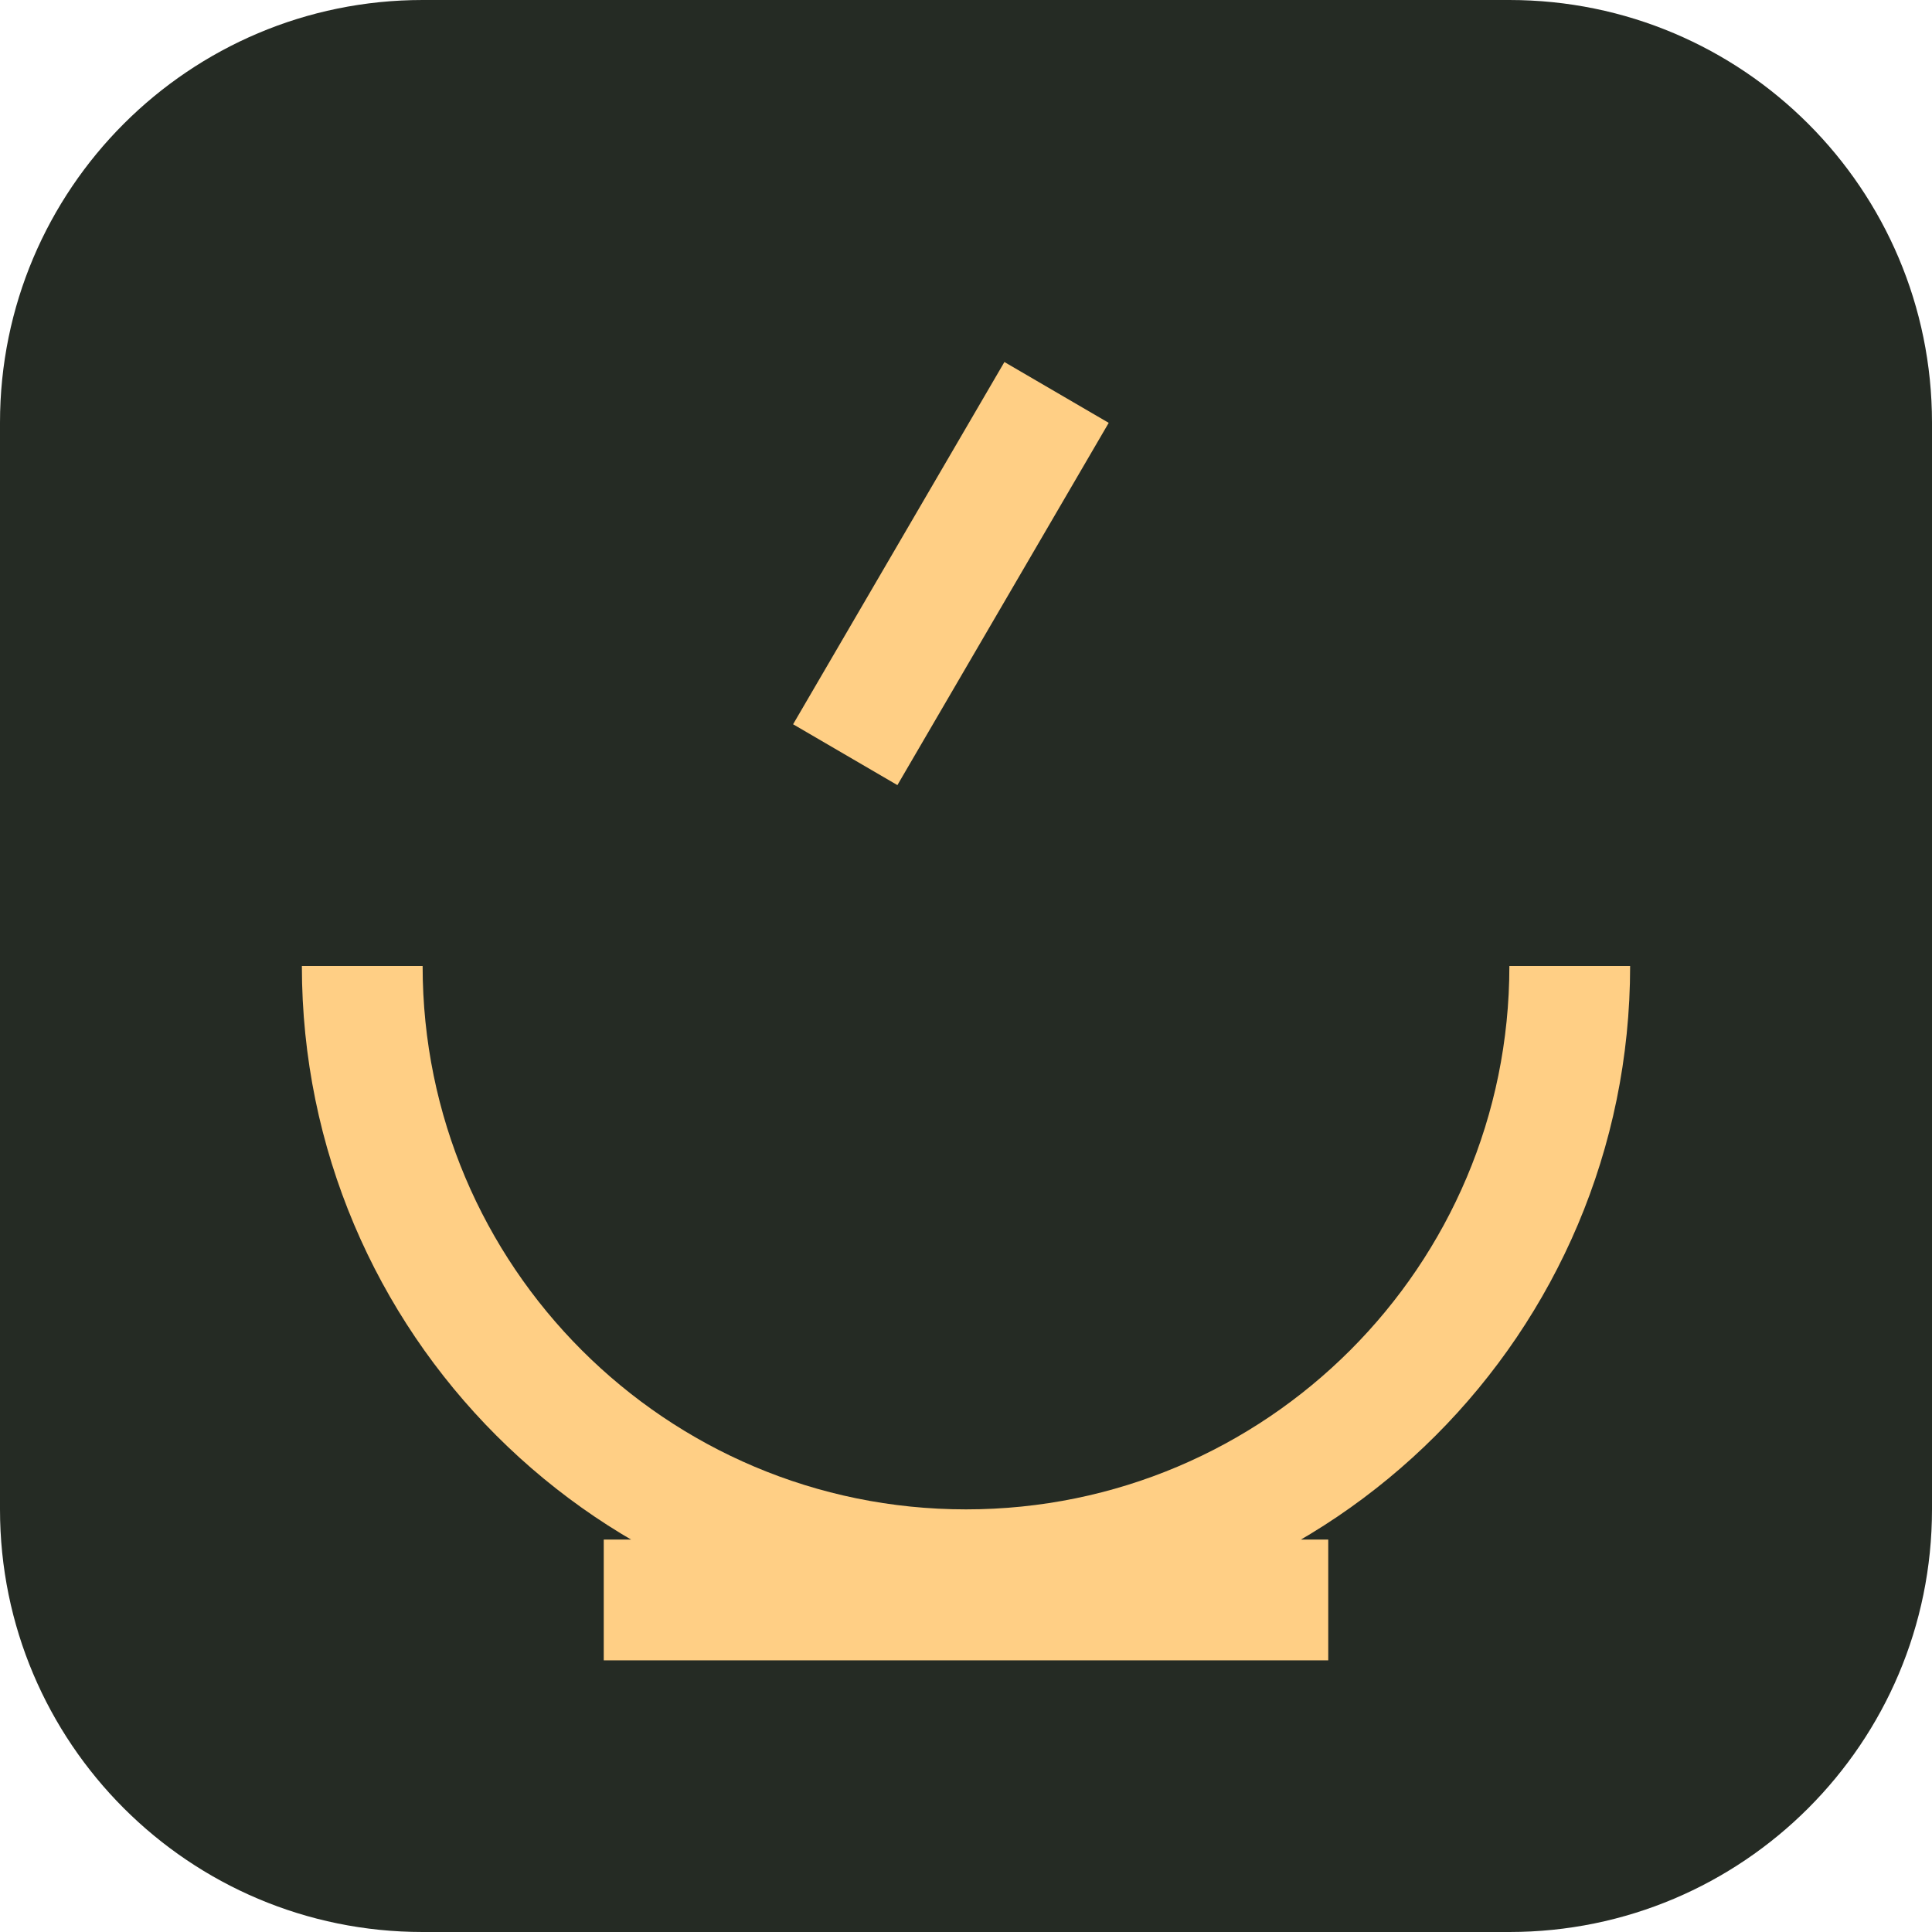
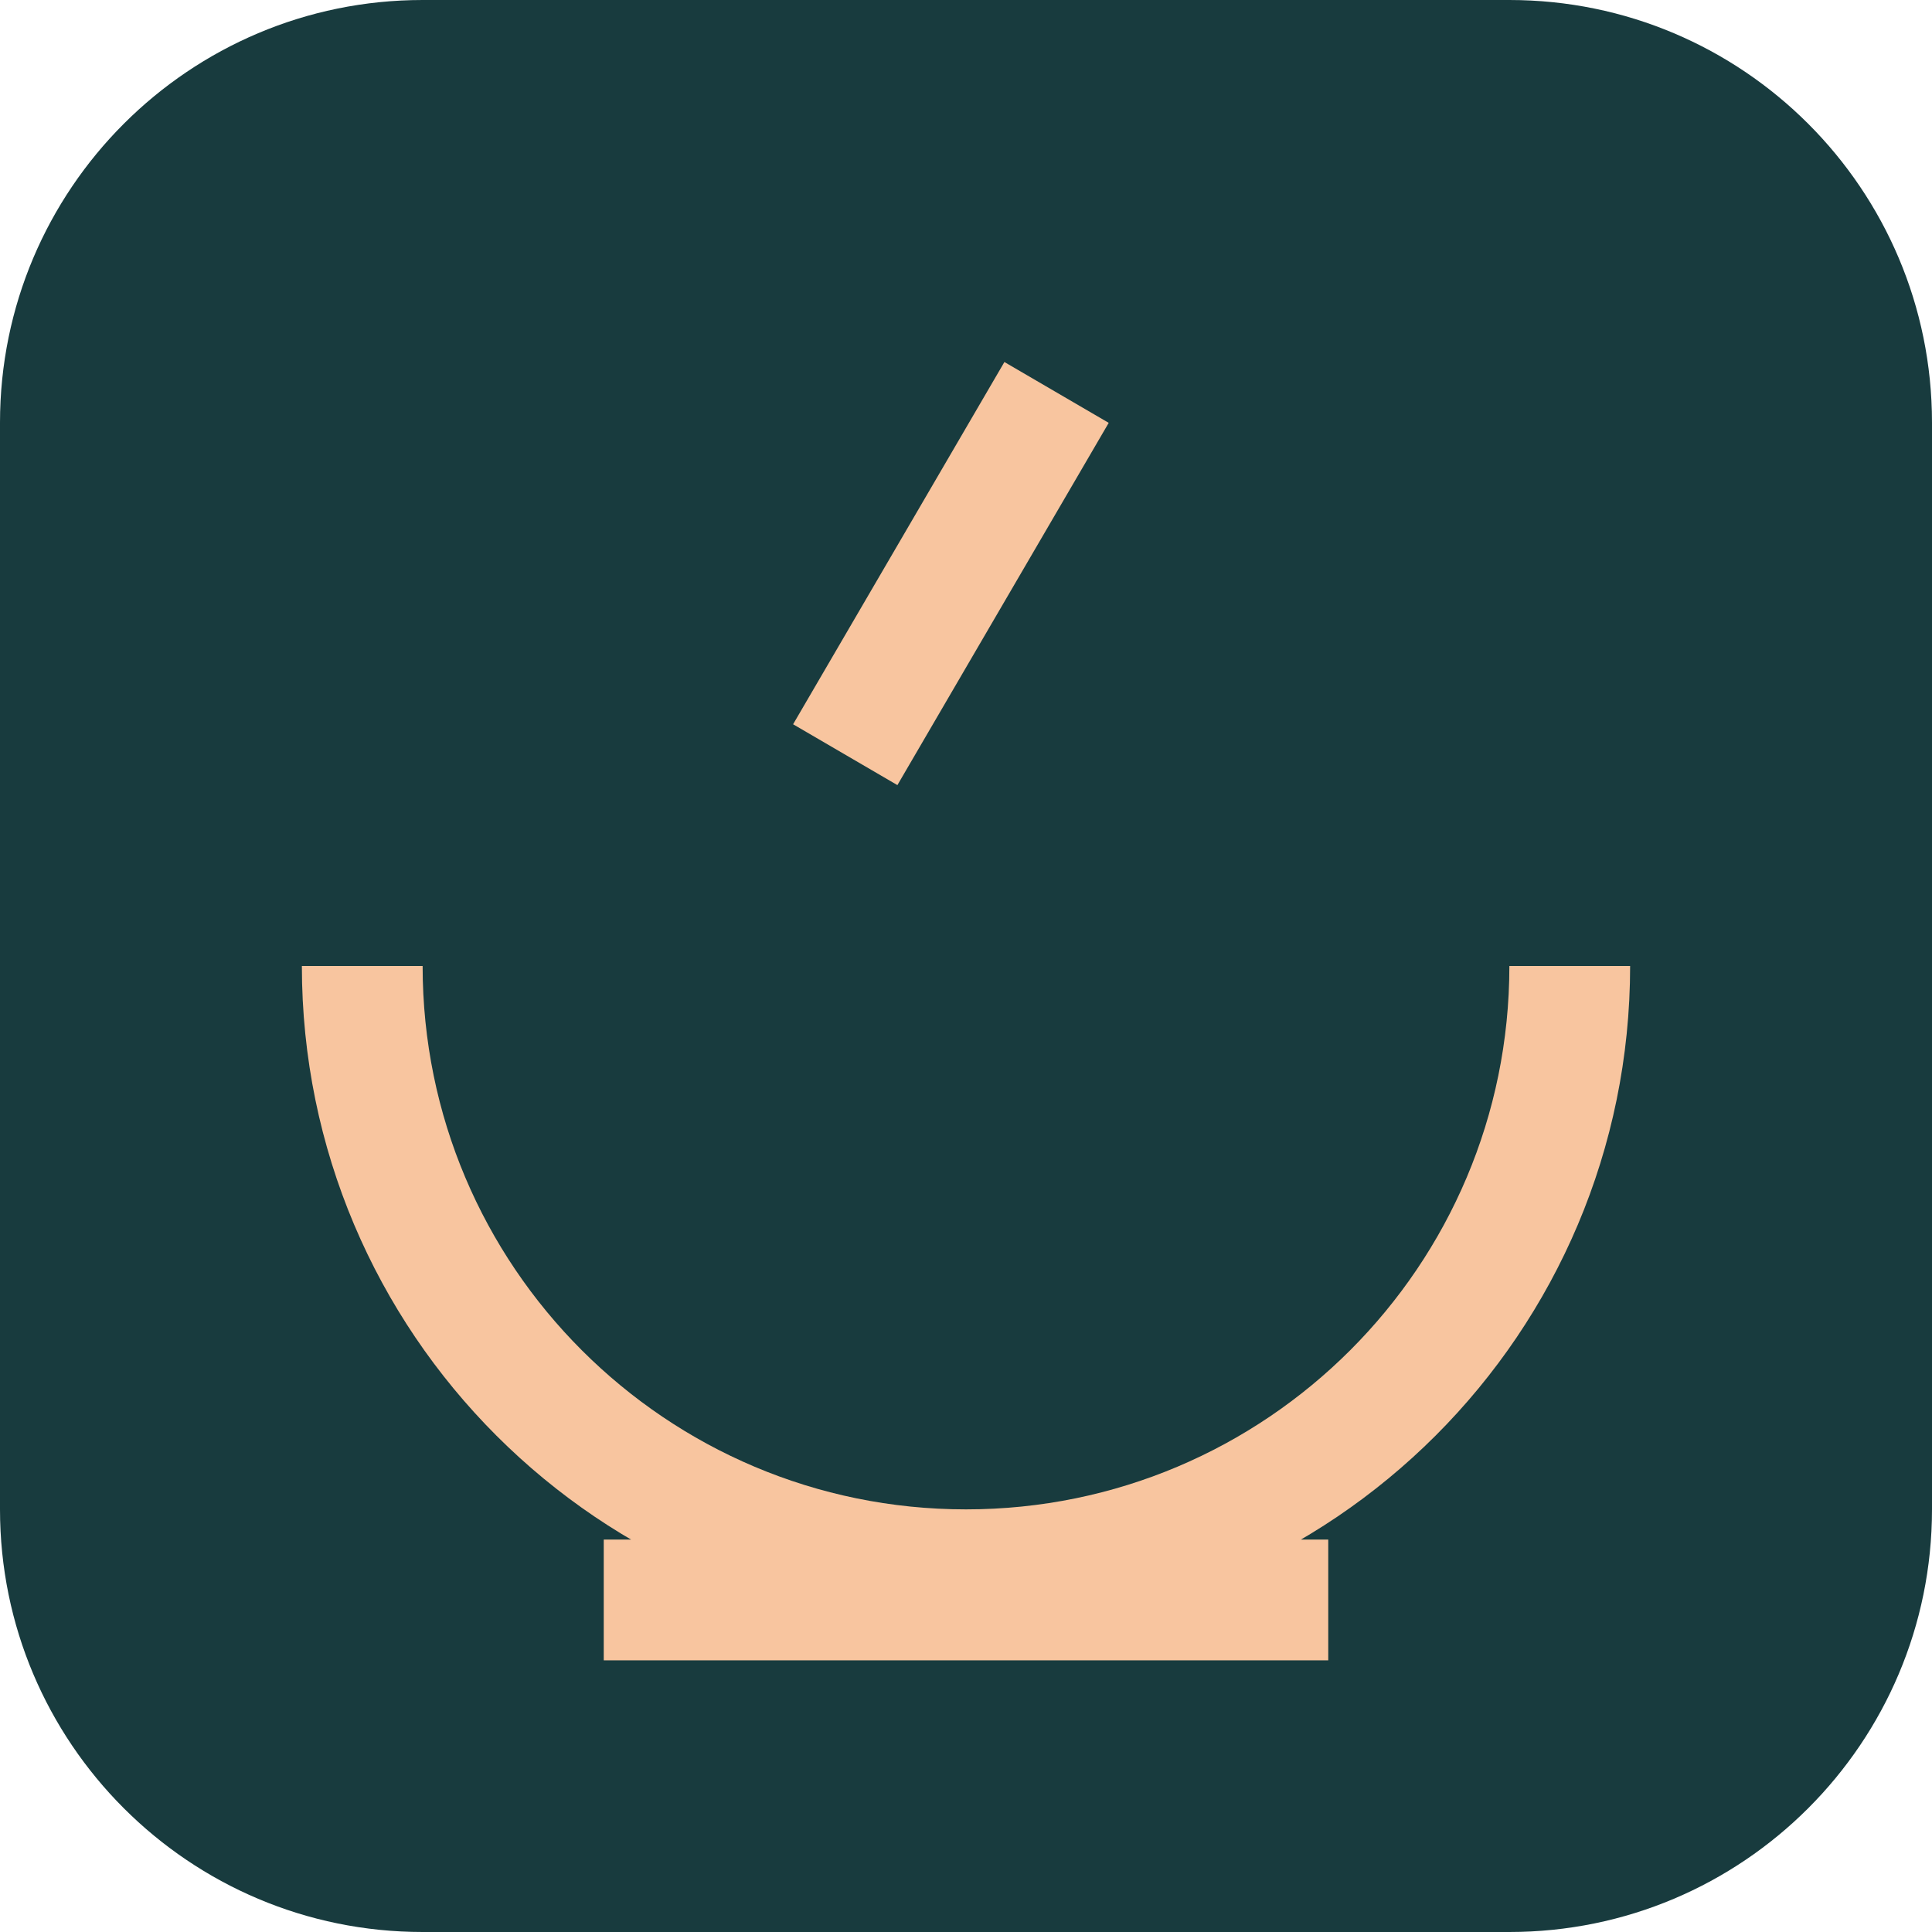
<svg xmlns="http://www.w3.org/2000/svg" viewBox="0 0 64 64">
-   <rect width="64" height="64" rx="14" fill="#252b24" stroke="#ffcf85" stroke-width="0" />
-   <path d="M12 32a20 20 0 0 0 40 0M20 53h24M28 25l7-12" fill="none" stroke="#ffcf85" stroke-width="4" />
+   <rect width="64" height="64" rx="14" fill="#183b3e" stroke="#f8c59f" stroke-width="0" />
+   <path d="M12 32a20 20 0 0 0 40 0M20 53h24M28 25l7-12" fill="none" stroke="#f8c59f" stroke-width="4" />
</svg>
